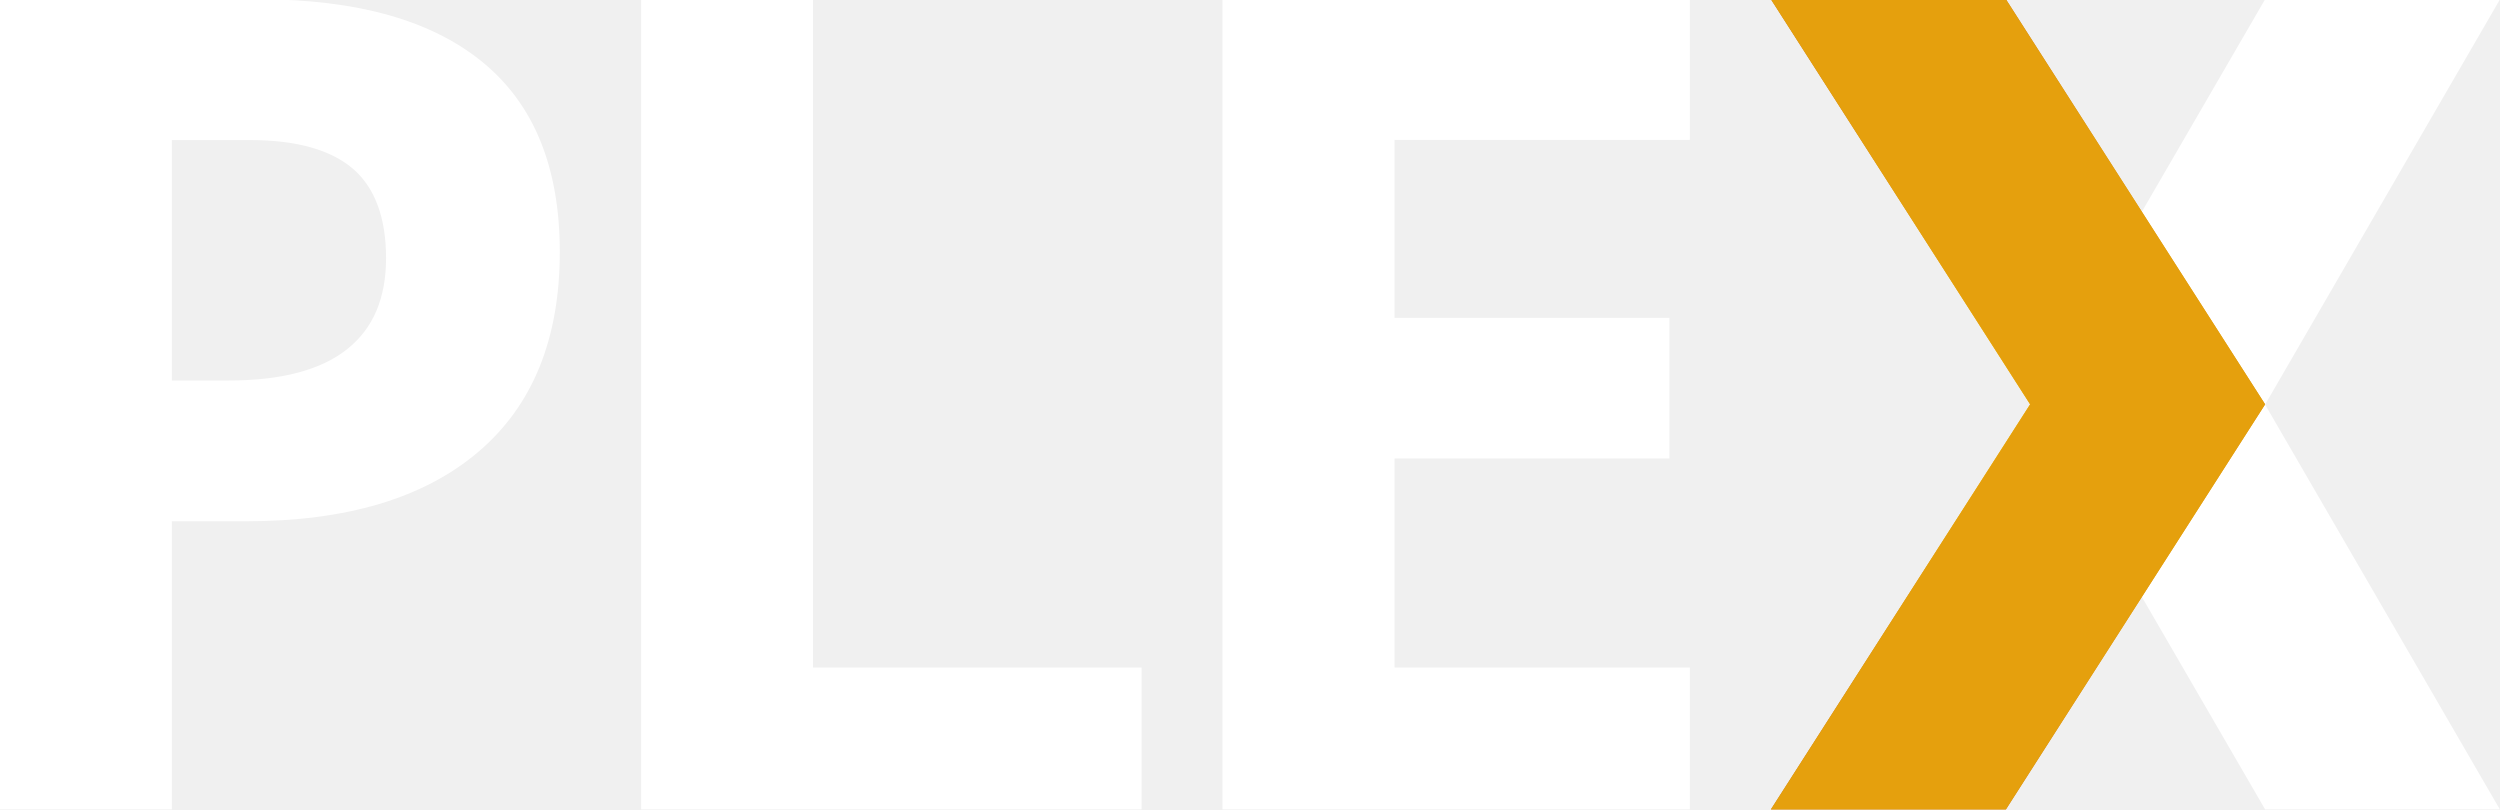
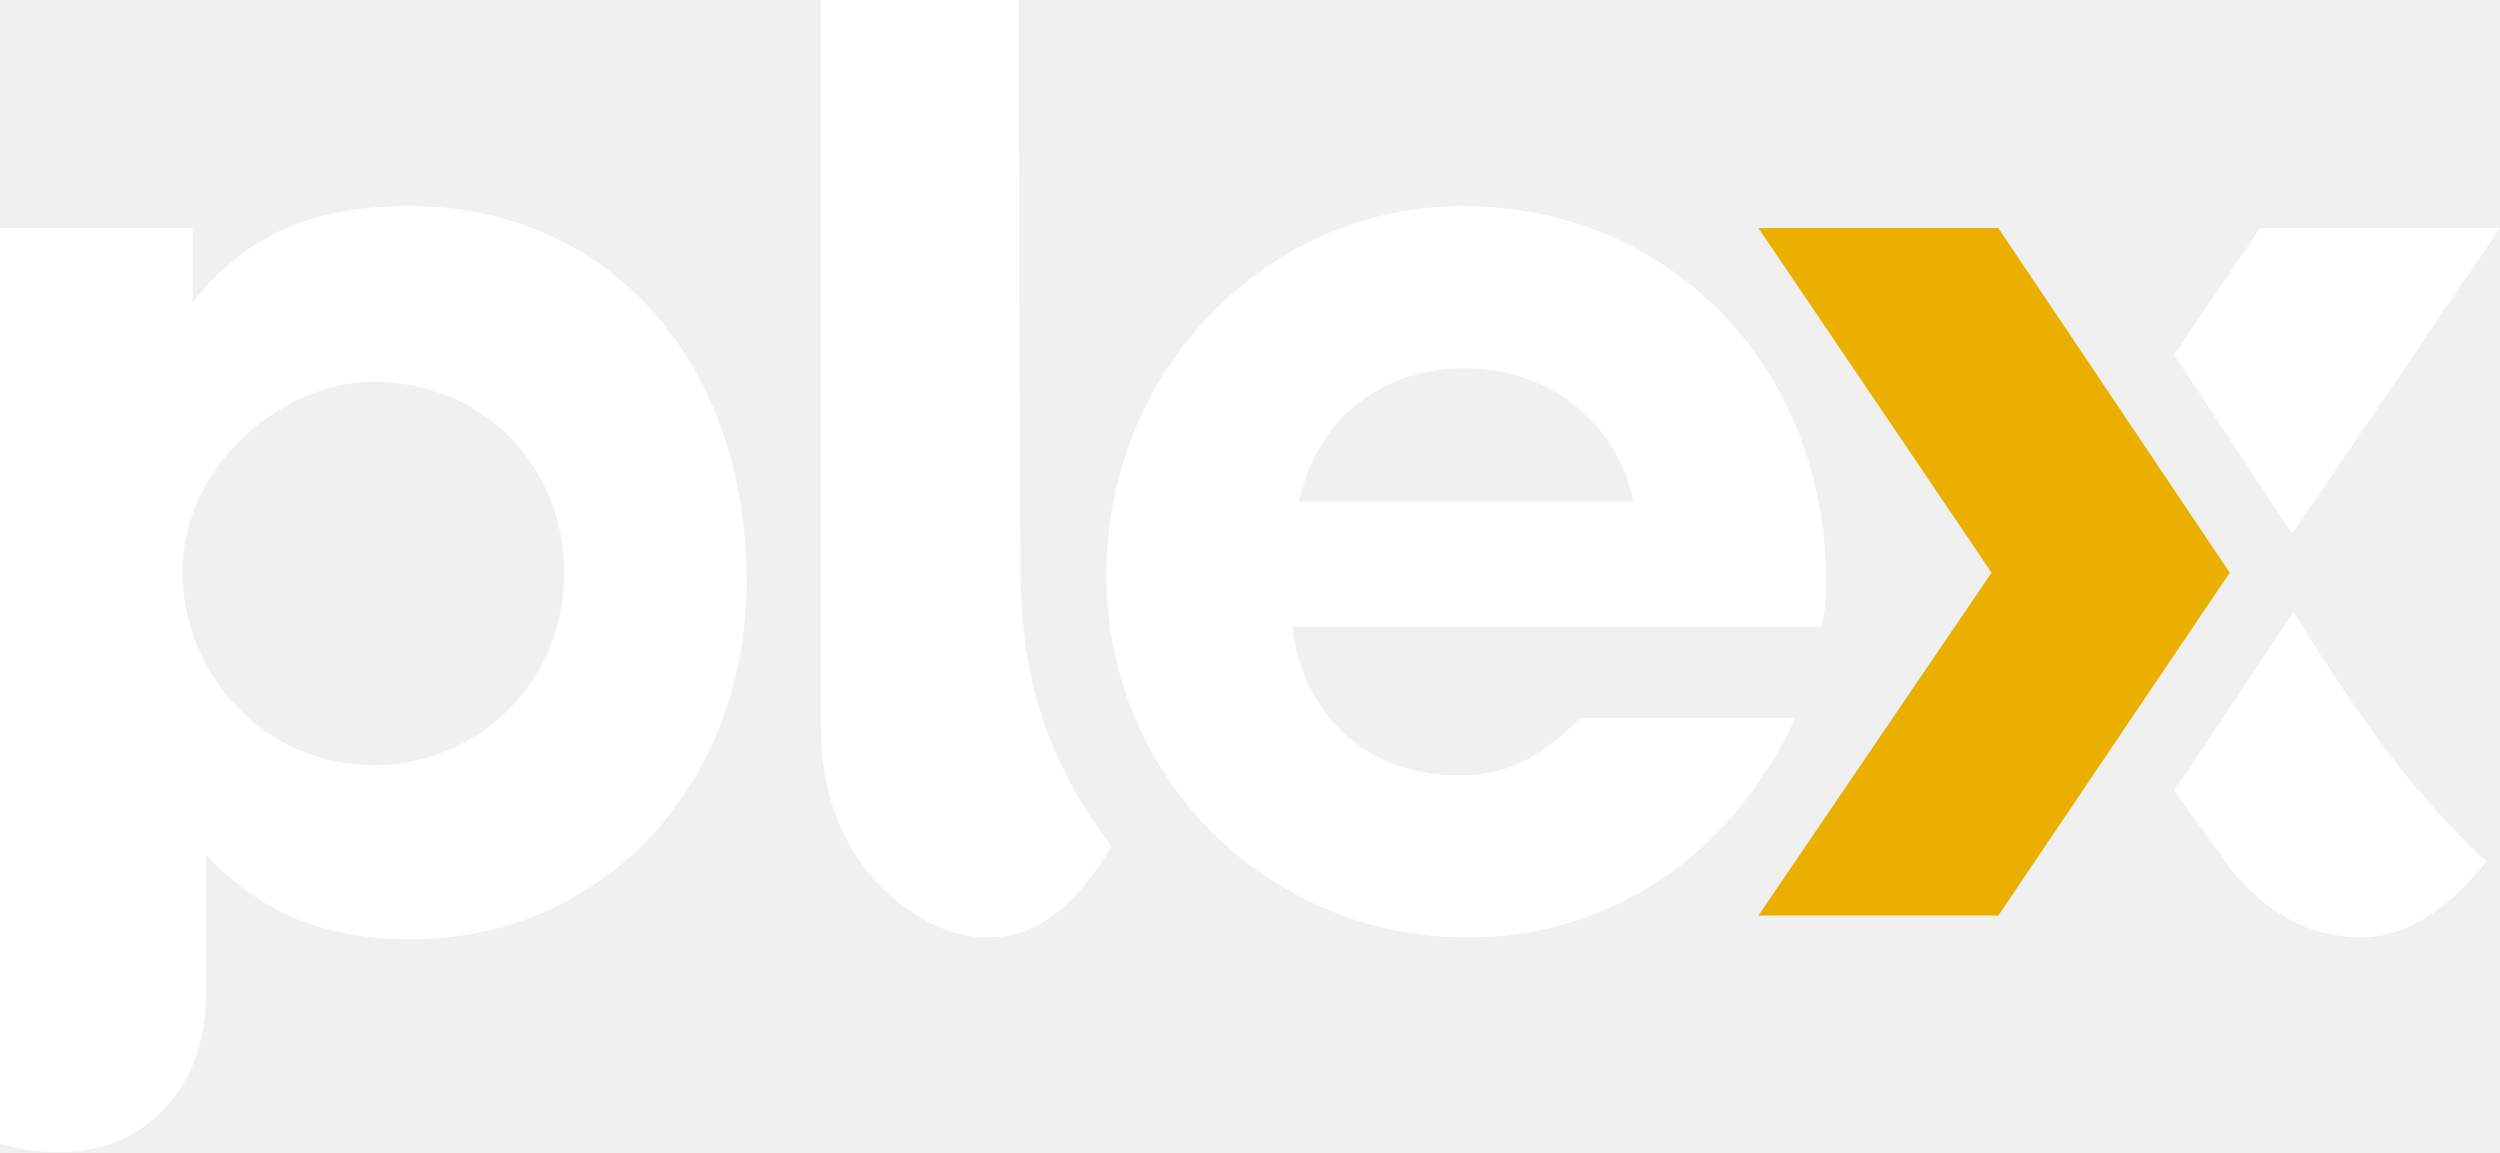
- <svg xmlns="http://www.w3.org/2000/svg" viewBox="0 0 320.03 103.61">
-   <defs>
-     <style>.cls-1{fill:#fff}.cls-2{fill:url(#a)}.cls-3{fill:#e5a00d}</style>
-     <radialGradient id="a" cx="258.33" cy="51.76" r="42.95" gradientUnits="userSpaceOnUse">
-       <stop offset=".17" stop-color="#f9be03" />
-       <stop offset=".51" stop-color="#e8a50b" />
-       <stop offset="1" stop-color="#cc7c19" />
-     </radialGradient>
-   </defs>
-   <polygon points="320.03 -.09 289.96 -.09 259.88 51.76 289.96 103.61 320.01 103.61 289.96 51.79" class="cls-1" />
-   <polygon points="226.7 -.09 256.78 -.09 289.96 51.76 256.78 103.61 226.7 103.61 259.88 51.76" class="cls-2" />
-   <polygon points="226.7 -.09 256.78 -.09 289.96 51.76 256.78 103.61 226.7 103.61 259.88 51.76" class="cls-3" />
-   <path d="M216.32,103.61H156.49V-.09h59.83v18h-37.8V40.69H213.7v18H178.52V85.45h37.8Z" class="cls-1" />
-   <path d="M82.07,103.61V-.09h22V85.45h42.07v18.16Z" class="cls-1" />
-   <path d="M71.66,32.25Q71.66,49,61.2,57.87T31.44,66.73H22v36.88H0V-.09H33.14Q52-.09,61.83,8T71.66,32.25ZM22,48.71h7.24q10.15,0,15.18-4c3.37-2.66,5-6.56,5-11.67s-1.41-9-4.22-11.42S38,17.93,32,17.93H22Z" class="cls-1" />
+ <svg xmlns="http://www.w3.org/2000/svg" version="1.1" id="plex-logo" x="0px" y="0px" viewBox="0 0 1000 460.897" xml:space="preserve">
+   <defs id="defs23">
+ 	</defs>
+   <style type="text/css" id="style2">
+ 	.st0{fill:#FFFFFF;}
+ 	.st1{fill:#EBAF00;}
+ </style>
+   <path class="st0" d="m 164.189,82.432 c -39.865,0 -65.541,11.486 -87.162,38.514 V 91.216 H 0 v 366.216 c 0,0 1.351,0.676 5.405,1.351 5.405,1.351 33.784,7.432 54.73,-10.135 18.243,-15.541 22.297,-33.784 22.297,-54.054 v -52.703 c 22.297,23.649 47.297,33.784 82.432,33.784 75.676,0 133.784,-61.486 133.784,-143.243 0,-88.514 -56.081,-150 -134.459,-150 z m -14.865,223.649 c -42.568,0 -76.351,-35.135 -76.351,-77.703 0,-41.892 39.865,-75.676 76.351,-75.676 43.243,0 76.351,33.108 76.351,76.351 0,43.243 -33.784,77.027 -76.351,77.027 z" id="path4" style="fill:#ffffff;stroke-width:6.757" />
+   <path class="st0" d="m 408.108,223.649 c 0,31.757 3.378,70.27 34.459,112.162 0.676,0.676 2.027,2.703 2.027,2.703 -12.838,21.622 -28.378,36.486 -49.324,36.486 -16.216,0 -32.432,-8.784 -45.946,-23.649 -14.189,-16.216 -20.946,-37.162 -20.946,-59.459 V 0 h 79.054 z" id="path6" style="fill:#ffffff;stroke-width:6.757" />
+   <polygon class="st1" points="117.9,33.9 104.1,13.5 118.3,13.5 132,33.9 118.3,54.2 104.1,54.2 " id="polygon8" style="fill:#ebaf00" transform="scale(6.756757)" />
+   <polygon class="st0" points="135.7,31.6 148,13.5 133.8,13.5 128.7,21 " id="polygon10" style="fill:#ffffff" transform="scale(6.756757)" />
+   <path class="st0" d="m 869.595,316.216 c 0,0 16.216,22.297 16.216,22.297 15.541,24.324 35.811,36.486 59.459,36.486 25,-0.676 42.568,-22.297 49.324,-30.405 0,0 -12.162,-10.811 -27.703,-29.054 -20.946,-24.324 -48.649,-68.919 -49.324,-70.946 z" id="path12" style="fill:#ffffff;stroke-width:6.757" />
+   <path style="fill:#ffffff;stroke-width:6.757" id="path16" d="m 632.432,287.162 c -16.216,14.865 -27.027,22.973 -49.324,22.973 -39.865,0 -62.838,-28.378 -66.216,-59.459 h 211.487 c 1.351,-4.054 2.027,-9.459 2.027,-18.243 0,-85.811 -62.838,-150 -145.27,-150 -78.378,0 -142.568,65.541 -142.568,147.297 0,81.081 64.189,145.27 144.595,145.27 56.081,0 104.73,-31.757 131.081,-87.838 z M 585.811,147.297 c 35.135,0 61.486,22.973 67.568,53.378 H 519.595 c 6.757,-31.757 31.757,-53.378 66.216,-53.378 z" class="st0" />
</svg>
